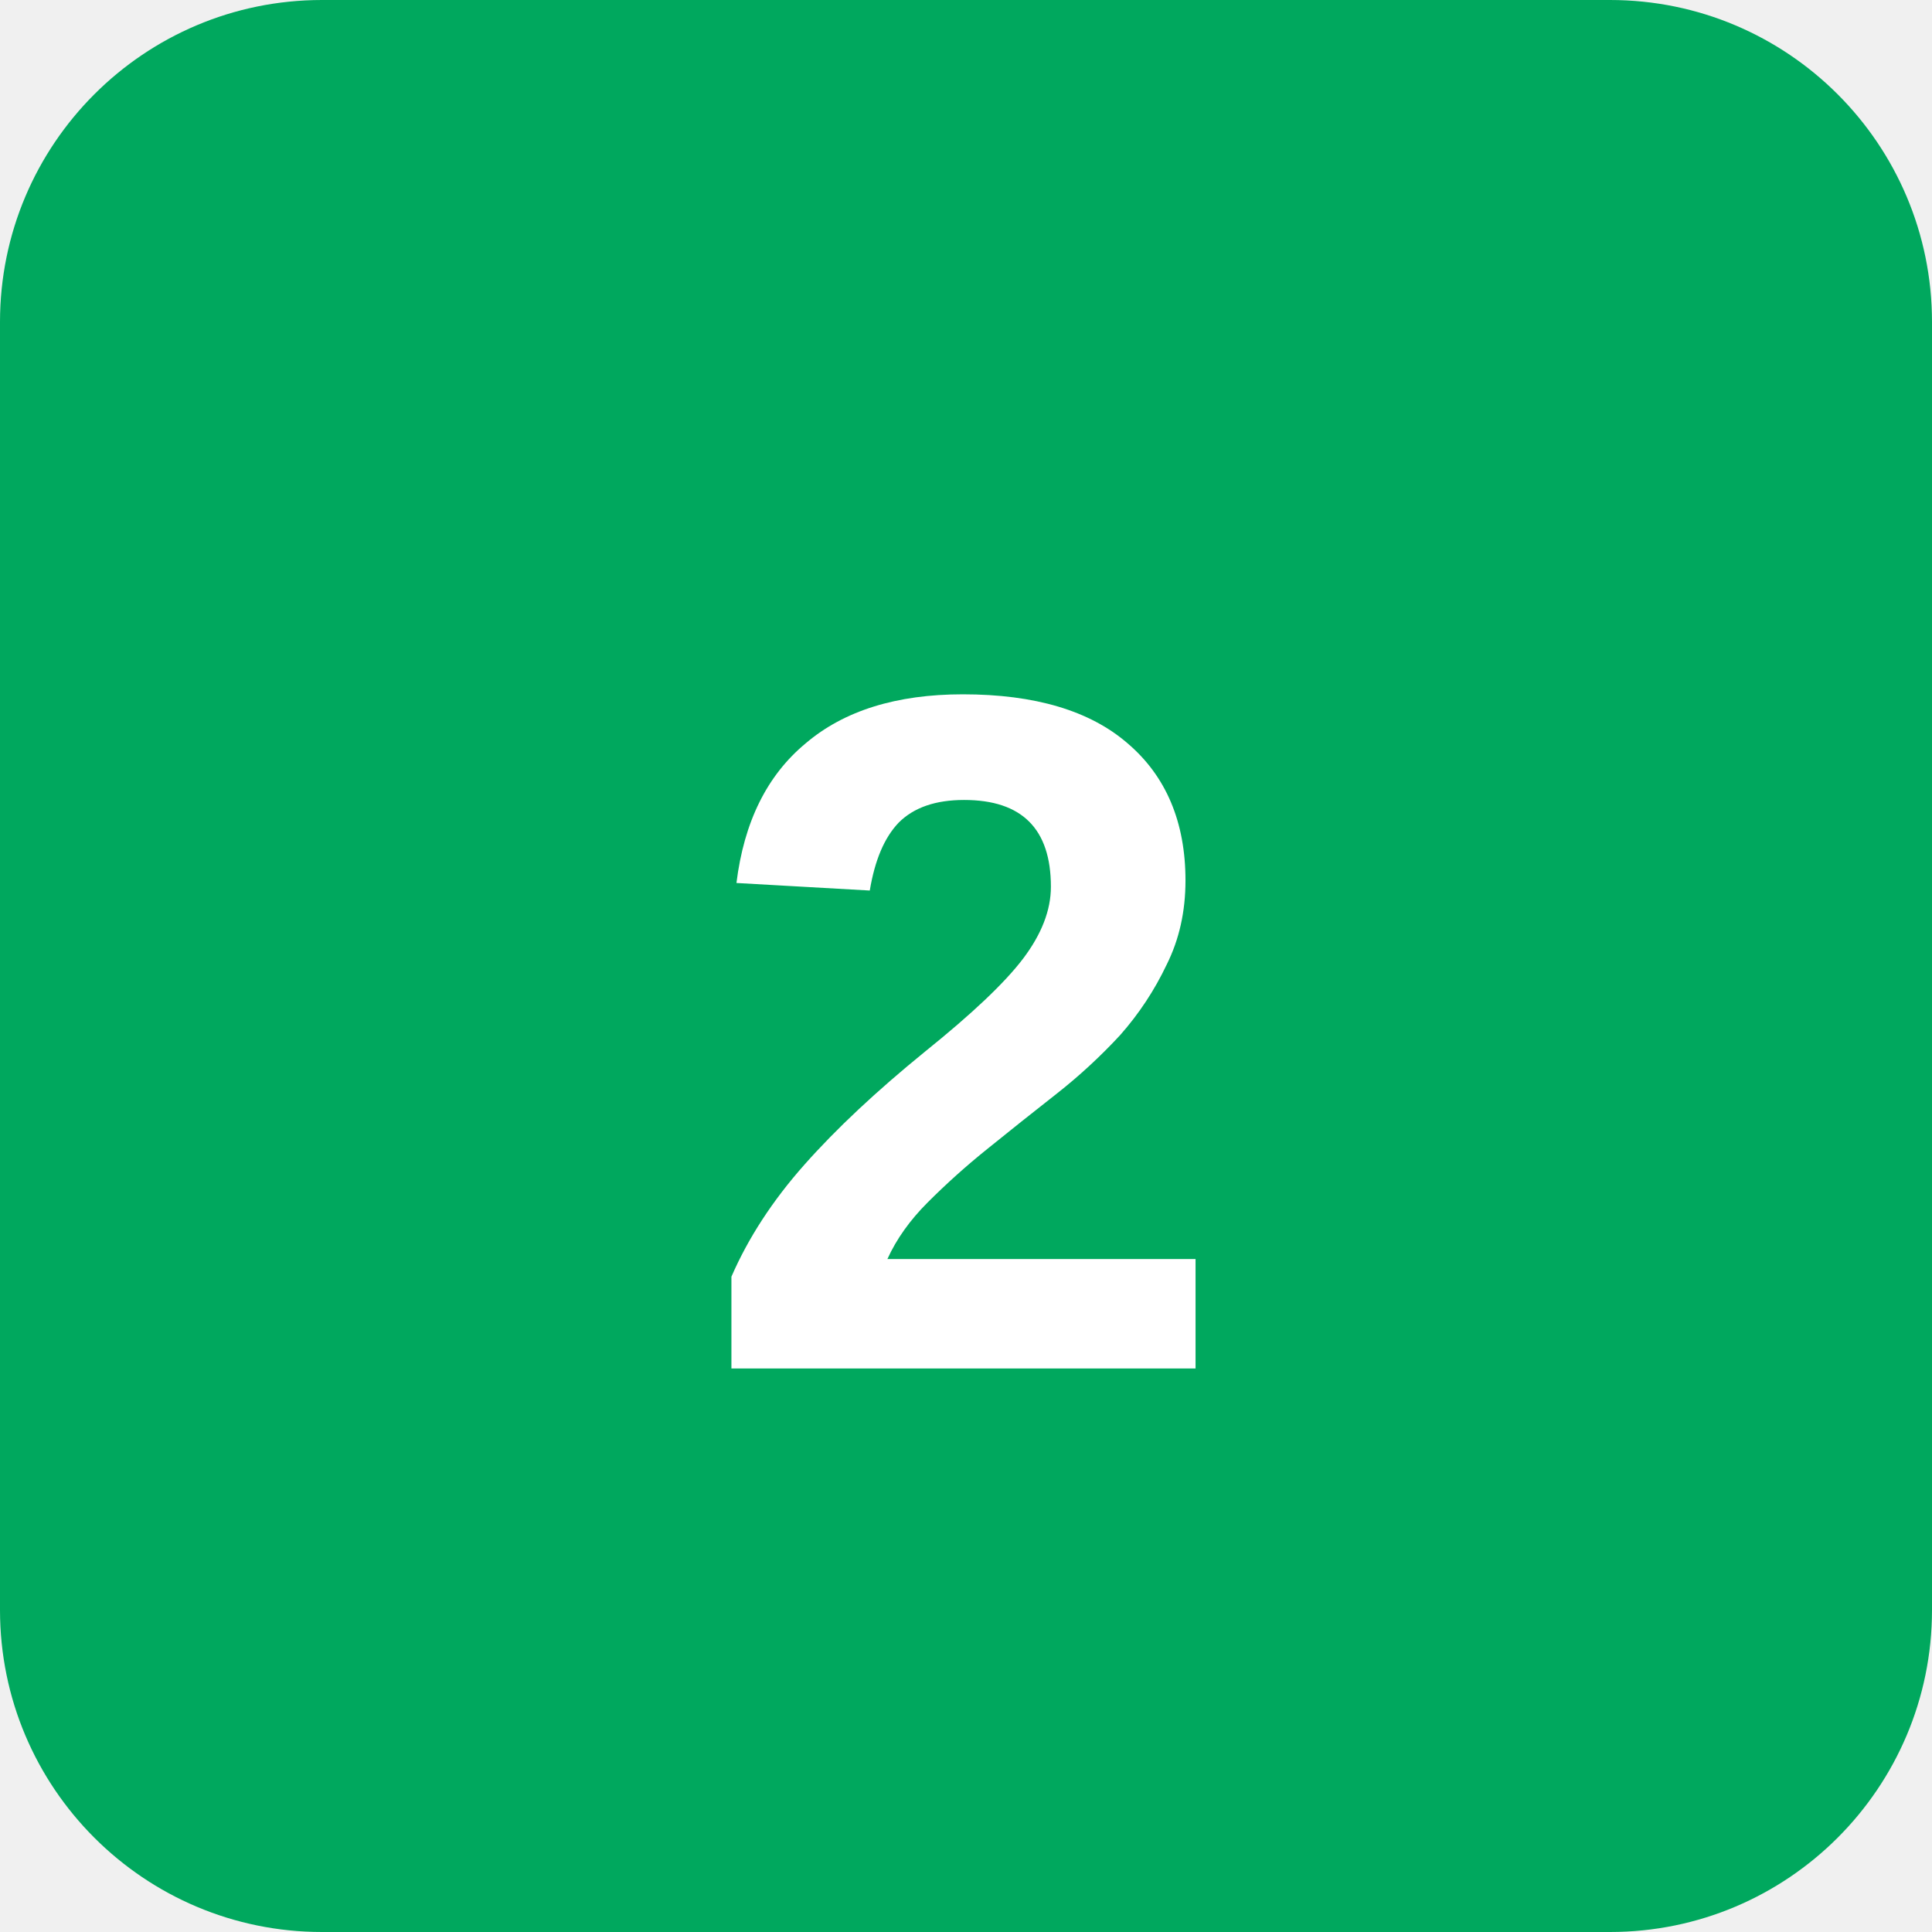
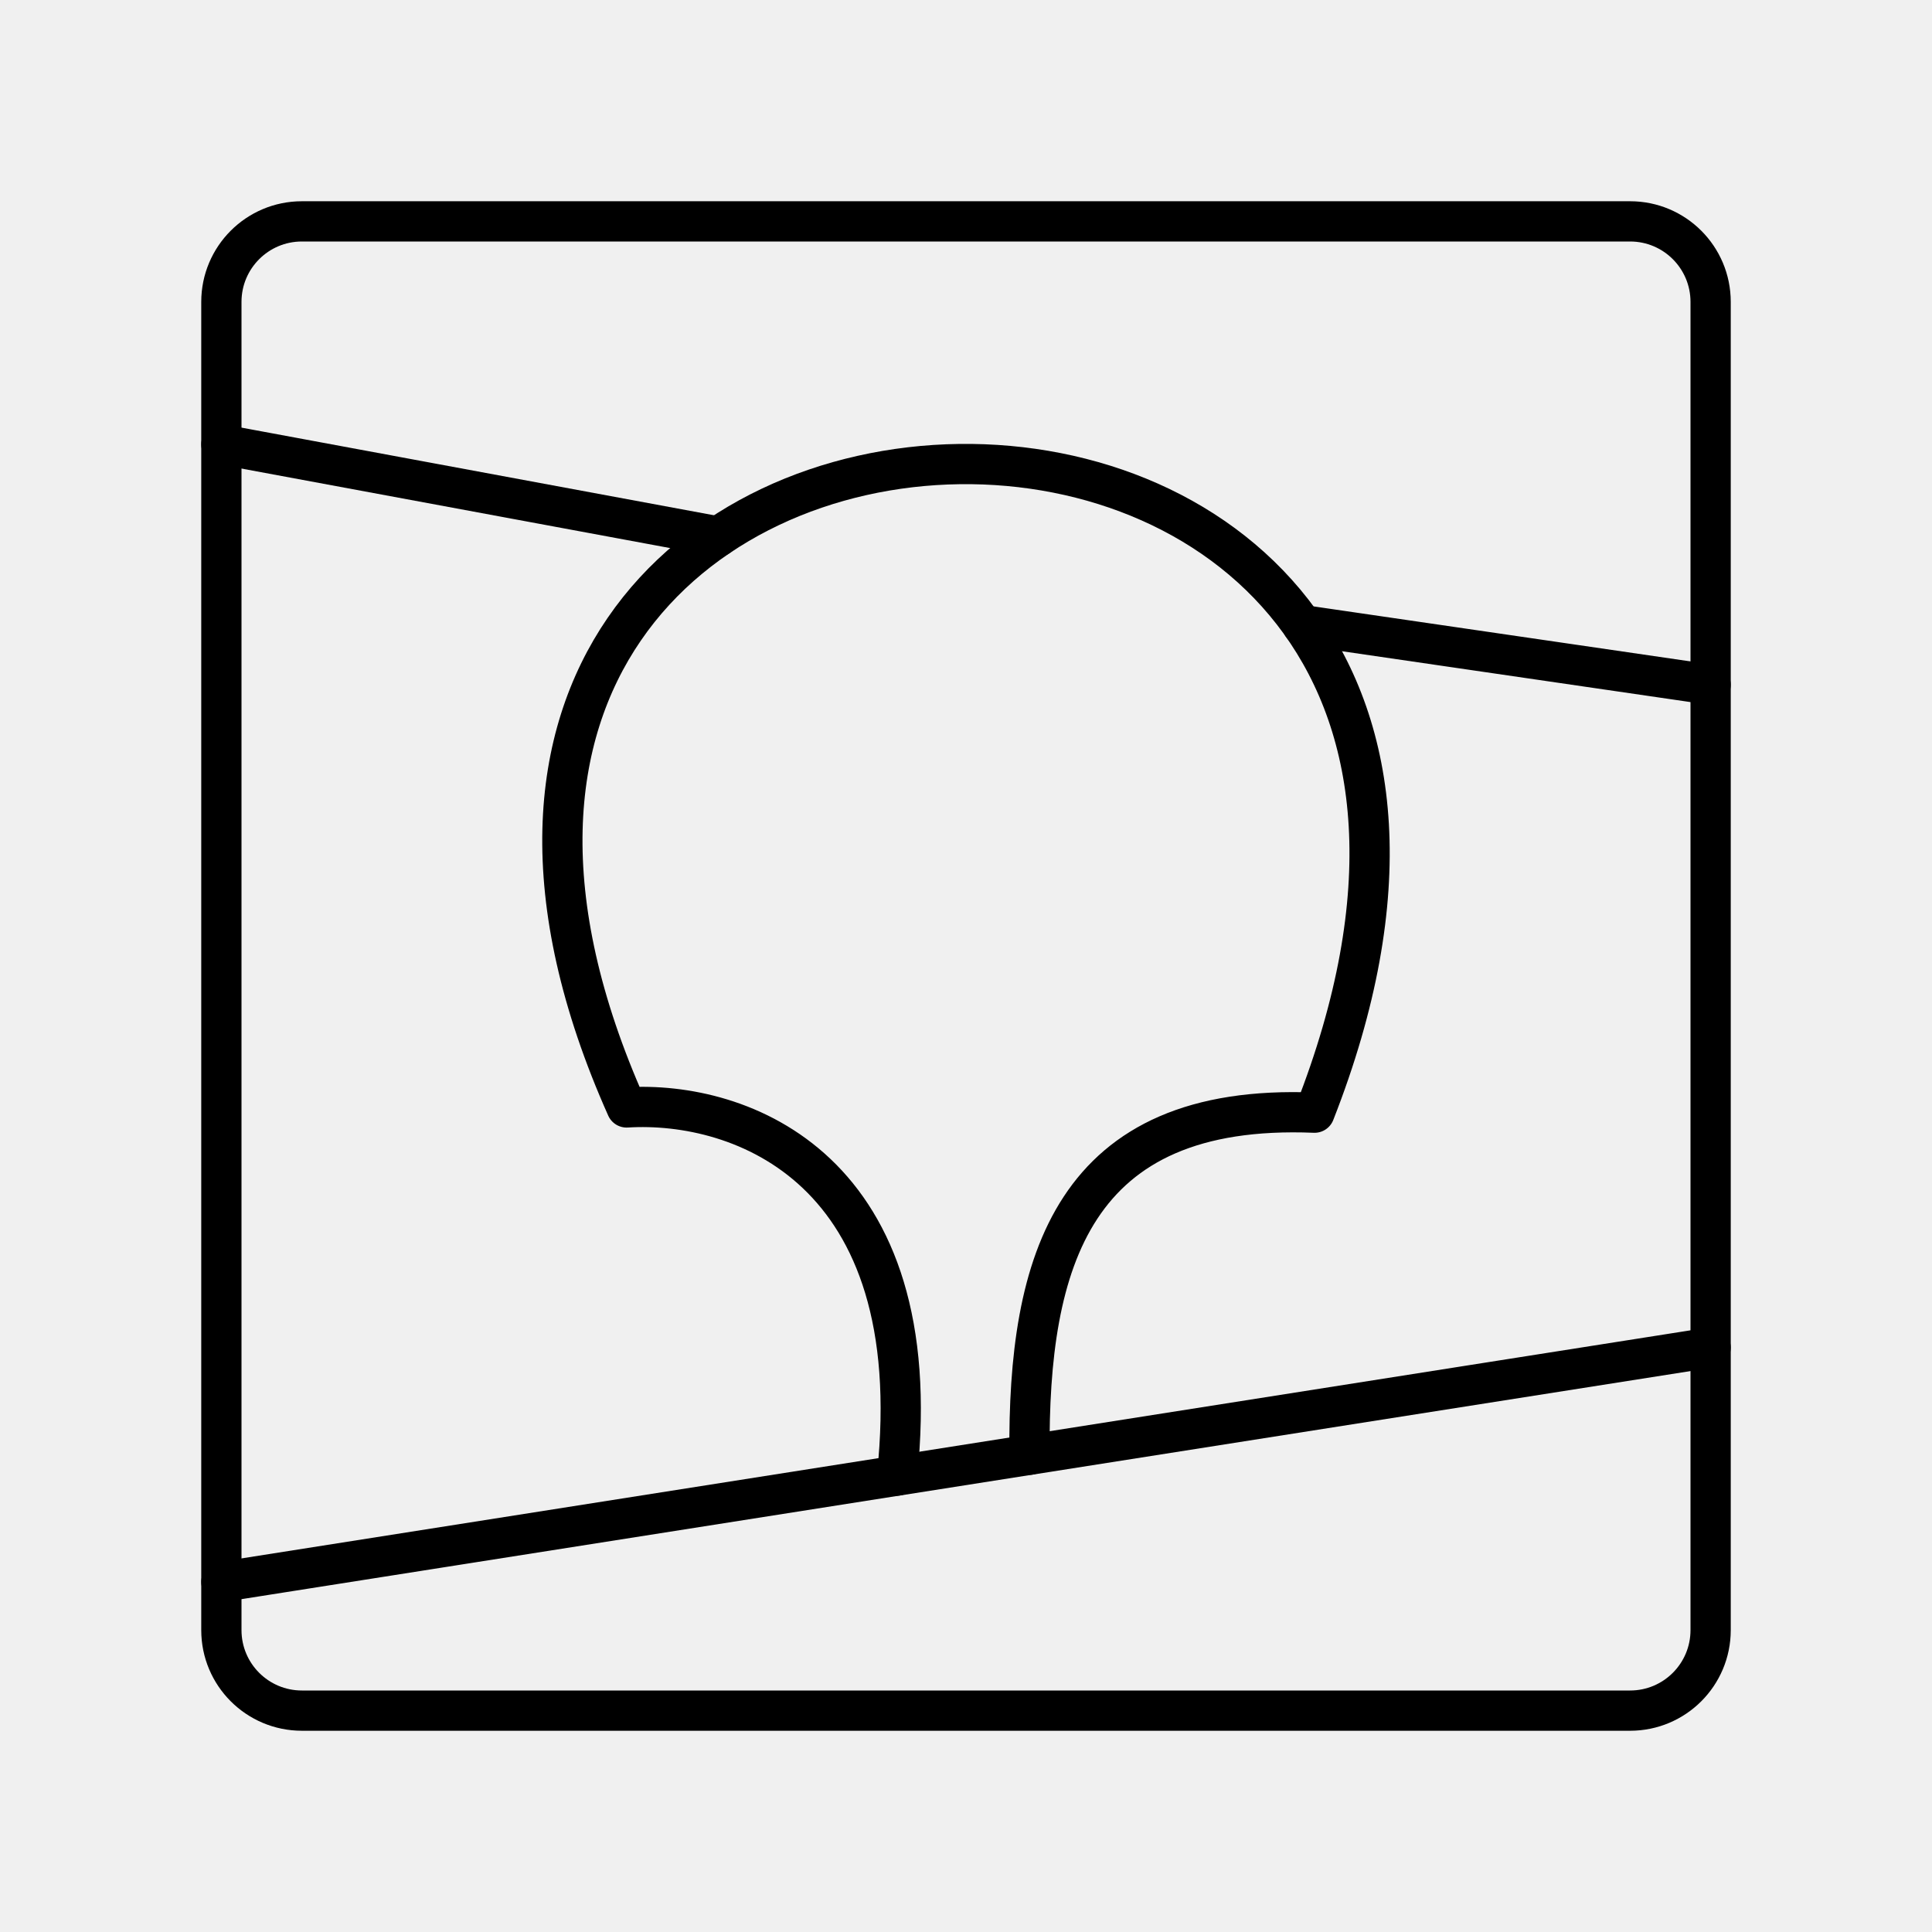
- <svg xmlns="http://www.w3.org/2000/svg" viewBox="0 0 24 24" fill="none">
-   <rect width="24" height="24" rx="4" fill="#00A85E" />
-   <text x="12" y="17" font-family="Arial, sans-serif" font-size="12" font-weight="bold" fill="white" text-anchor="middle">2</text>
+ <svg xmlns="http://www.w3.org/2000/svg" width="800px" height="800px" viewBox="0 0 48 48">
+   <defs>
+     <style>.a{fill:none;stroke:#000000;stroke-linecap:round;stroke-linejoin:round;}</style>
+   </defs>
+   <path class="a" d="M40.5,5.5H7.5a2,2,0,0,0-2,2v33a2,2,0,0,0,2,2h33a2,2,0,0,0,2-2V7.5A2,2,0,0,0,40.5,5.5Z" />
+   <path class="a" d="M25.578,36.142c-.041-4.789,1.062-8.746,7.081-8.498C41.246,5.763,6.236,6.597,15.568,27.514c2.83-.176,7.521,1.509,6.72,9.146" />
+   <path class="a" d="M42.5,33.479l-37,5.824" />
+   <path class="a" d="M5.5,11.04l12.345,2.29" />
+   <path class="a" d="M32.355,15.53,42.5,17.011" />
</svg>
